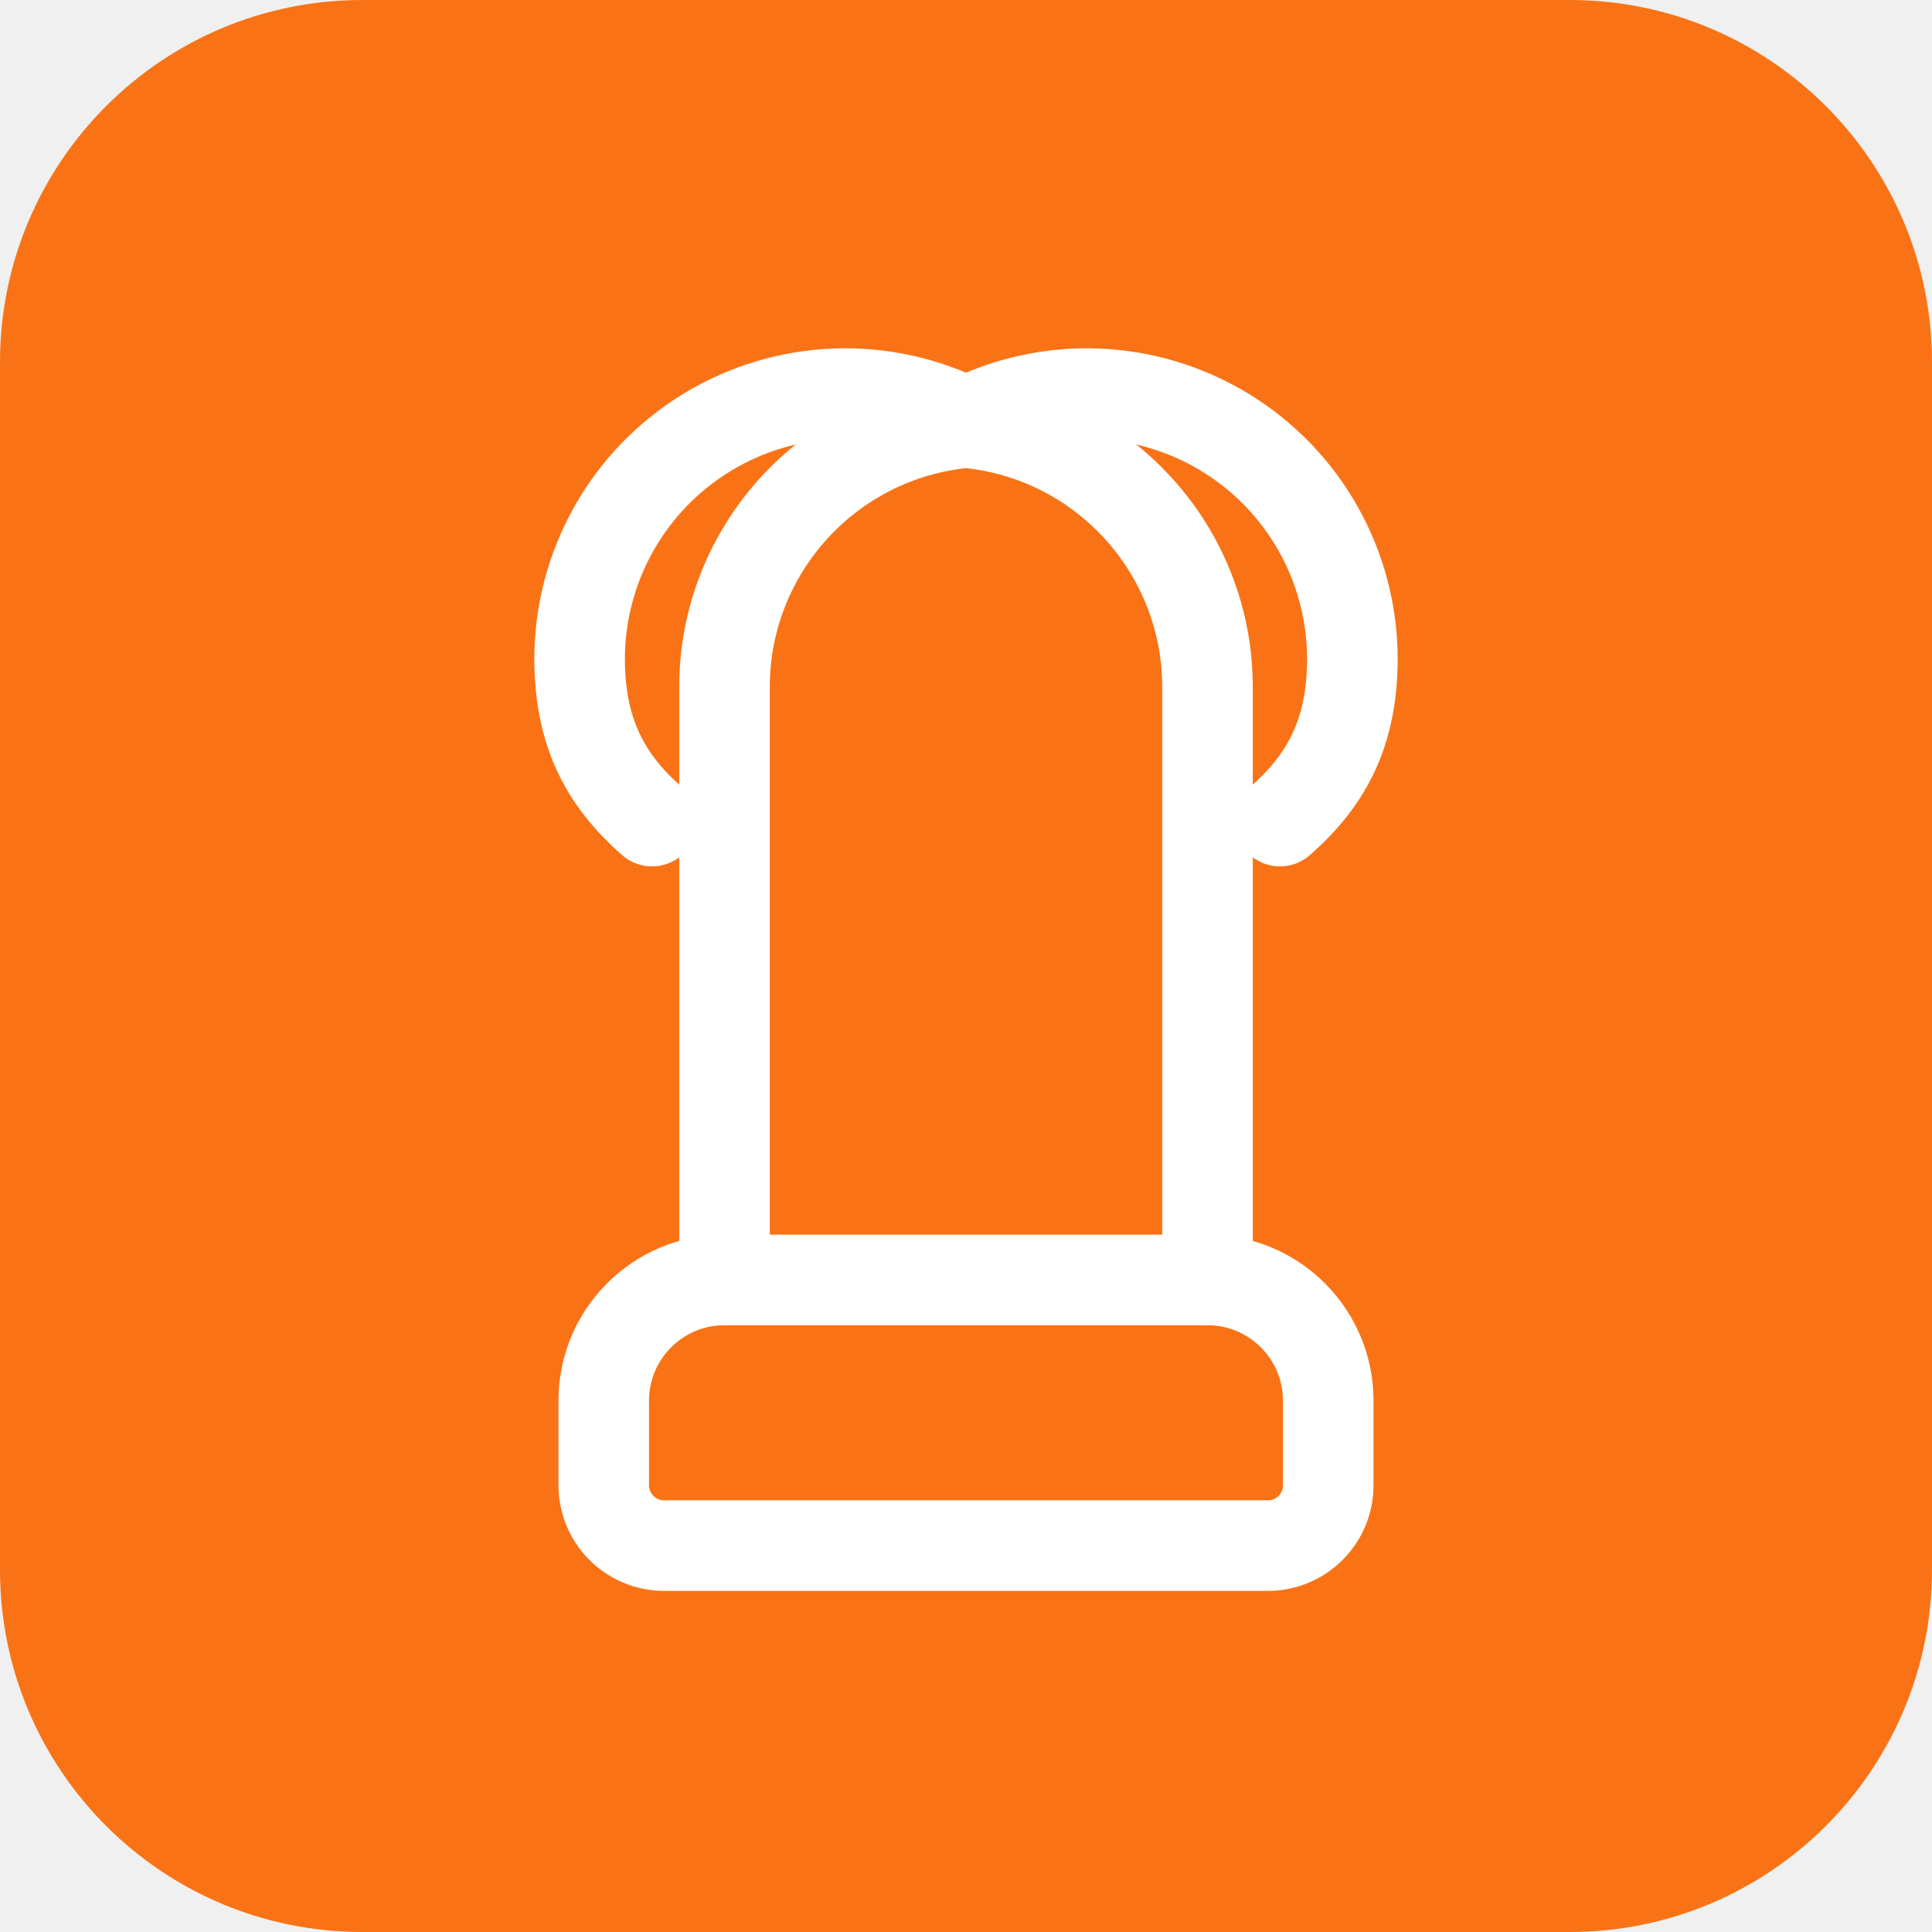
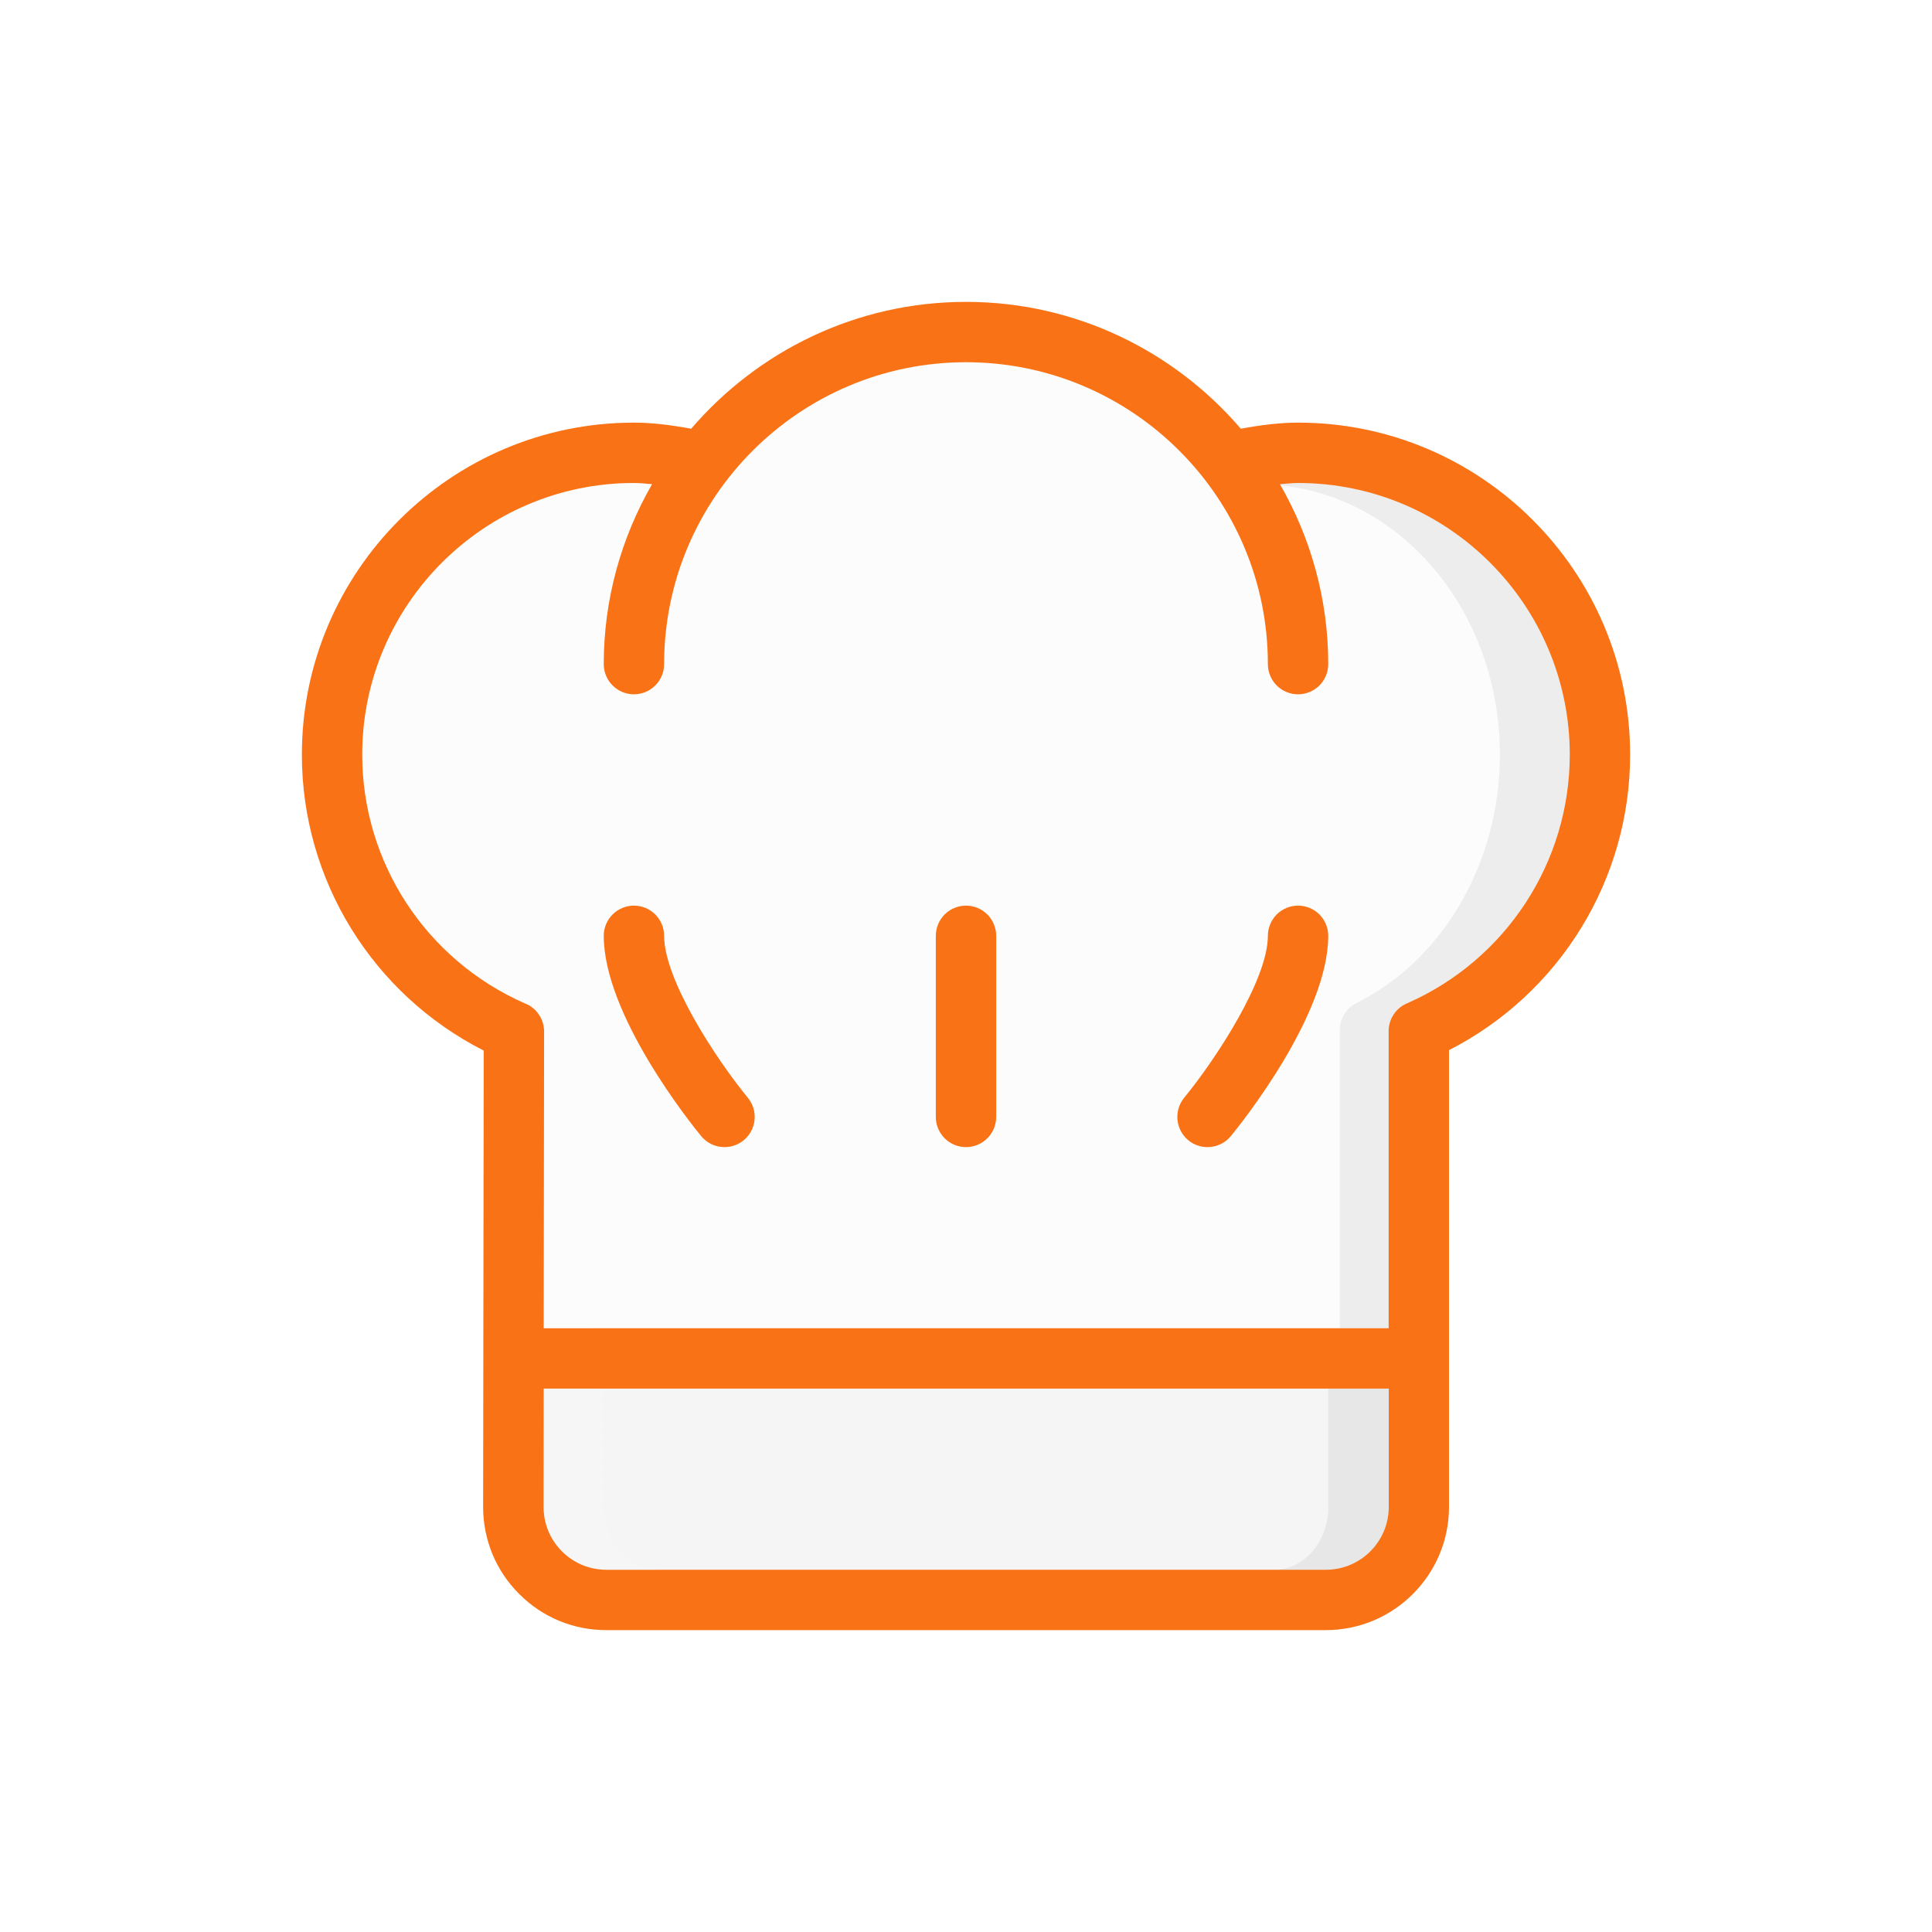
- <svg xmlns="http://www.w3.org/2000/svg" width="32" height="32" viewBox="0 0 32 32">
-   <rect width="32" height="32" rx="6" fill="#f97316" />
-   <g transform="translate(4, 4)" stroke="white" stroke-width="1.5" fill="none" stroke-linecap="round" stroke-linejoin="round">
-     <path d="M17 21.6H7a1 1 0 0 1-1-1v-1.4a2 2 0 0 1 2-2h8a2 2 0 0 1 2 2v1.4a1 1 0 0 1-1 1Z" />
-     <path d="M8 17.2c0-4.6 0-7.2 0-9.8A4.4 4.4 0 0 1 12 3a4.4 4.4 0 0 1 4 4.4c0 2.6 0 5.2 0 9.8" />
-     <path d="M12 3a4.4 4.4 0 0 0-6.4 3.9c0 1.2.4 2 1.2 2.7" />
-     <path d="M12 3a4.4 4.4 0 0 1 6.4 3.9c0 1.2-.4 2-1.2 2.7" />
+ <svg xmlns="http://www.w3.org/2000/svg" width="32" height="32" viewBox="0 0 32 32" fill="none">
+   <rect width="32" height="32" fill="white" />
+   <g clip-path="url(#clip0_10238_98)">
+     <path d="M21.5 7C21.197 7 20.88 7.04 20.552 7.101C19.45 5.817 17.82 5 16 5C14.18 5 12.55 5.817 11.448 7.101C11.12 7.04 10.803 7 10.5 7C7.467 7 5 9.467 5 12.5C5 14.578 6.172 16.467 8.012 17.401L8.002 24.957C8.002 25.503 8.213 26.016 8.599 26.401C8.984 26.788 9.497 27 10.042 27H21.96C23.085 27 24 26.085 24 24.96V17.394C25.833 16.457 27 14.571 27 12.5C27 9.467 24.533 7 21.5 7Z" fill="#F97316" />
+     <path d="M21.962 26H10.044C9.766 26 9.505 25.892 9.308 25.695C9.112 25.498 9.003 25.237 9.004 24.959L9.006 23H23.002V24.96C23.002 25.533 22.535 26 21.962 26Z" fill="#F5F5F5" />
+     <path opacity="0.2" d="M10.004 24.959L10.006 23H9.006L9.004 24.959C9.003 25.237 9.112 25.498 9.308 25.695C9.505 25.892 9.766 26 10.044 26H10.895C10.657 26 10.433 25.892 10.265 25.695C10.096 25.498 10.004 25.237 10.004 24.959Z" fill="#FCFCFC" />
+     <path d="M22.001 23V24.96C22.001 25.533 21.601 26 21.109 26H21.961C22.534 26 23.001 25.533 23.001 24.96V23H22.001Z" fill="black" fill-opacity="0.06" />
+     <path d="M23.31 16.616C23.283 16.627 23.258 16.639 23.235 16.654C23.173 16.692 23.121 16.744 23.081 16.805C23.042 16.865 23.016 16.934 23.005 17.005C23.001 17.033 22.999 17.061 23 17.089V22H9.006L9.012 17.096C9.014 17.01 8.994 16.925 8.953 16.849C8.912 16.773 8.853 16.708 8.78 16.662C8.755 16.646 8.728 16.633 8.701 16.622C7.06 15.904 6 14.288 6 12.5C6 10.018 8.019 8 10.5 8C10.597 8 10.699 8.012 10.8 8.02C10.294 8.899 10 9.915 10 11C10 11.276 10.224 11.5 10.5 11.5C10.776 11.5 11 11.276 11 11C11 8.243 13.243 6 16 6C18.757 6 21 8.243 21 11C21 11.066 21.013 11.131 21.038 11.191C21.063 11.252 21.1 11.307 21.146 11.354C21.193 11.4 21.248 11.437 21.309 11.462C21.369 11.487 21.434 11.5 21.5 11.5C21.566 11.5 21.631 11.487 21.691 11.462C21.752 11.437 21.807 11.4 21.854 11.354C21.9 11.307 21.937 11.252 21.962 11.191C21.987 11.131 22 11.066 22 11C22 9.915 21.706 8.899 21.2 8.02C21.301 8.012 21.403 8 21.5 8C23.982 8 26 10.019 26 12.5C26 14.281 24.944 15.896 23.31 16.616Z" fill="#FCFCFC" />
+     <path opacity="0.2" d="M16 6.625C18.296 6.625 20.225 8.08 20.907 10.075C20.471 7.76 18.44 6 16 6C13.56 6 11.53 7.76 11.094 10.075C11.775 8.079 13.705 6.625 16 6.625Z" fill="#FCFCFC" />
+     <path d="M21.499 8C21.402 8 21.3 8.012 21.199 8.02C21.203 8.026 21.205 8.033 21.209 8.04C23.24 8.241 24.843 10.152 24.843 12.5C24.843 14.281 23.909 15.896 22.463 16.616C22.44 16.626 22.418 16.639 22.397 16.654C22.342 16.693 22.296 16.745 22.262 16.805C22.226 16.866 22.203 16.935 22.194 17.005C22.191 17.033 22.189 17.061 22.19 17.089V22H22.999V17.089C22.999 17.061 23 17.033 23.004 17.005C23.015 16.934 23.041 16.865 23.081 16.805C23.12 16.744 23.172 16.692 23.234 16.654C23.258 16.639 23.283 16.626 23.309 16.616C24.943 15.896 25.999 14.281 25.999 12.5C25.999 10.019 23.98 8 21.499 8Z" fill="black" fill-opacity="0.06" />
+     <path opacity="0.2" d="M9.816 17.014C9.807 16.941 9.783 16.871 9.746 16.807C9.712 16.75 9.668 16.7 9.615 16.662C9.593 16.646 9.569 16.633 9.545 16.622C8.094 15.904 7.156 14.288 7.156 12.5C7.156 10.152 8.759 8.241 10.79 8.04C10.794 8.033 10.796 8.026 10.8 8.02C10.699 8.012 10.597 8 10.5 8C8.019 8 6 10.019 6 12.5C6 14.288 7.06 15.904 8.701 16.622C8.729 16.633 8.755 16.646 8.78 16.662C8.839 16.7 8.89 16.749 8.928 16.807C8.985 16.893 9.014 16.994 9.012 17.096L9.006 22H9.815L9.82 17.096C9.821 17.069 9.819 17.041 9.816 17.014Z" fill="#FCFCFC" />
+     <path d="M11 15.5C11 15.224 10.776 15 10.5 15C10.224 15 10 15.224 10 15.5C10 16.813 11.448 18.616 11.613 18.817C11.698 18.92 11.819 18.985 11.951 18.997C12.083 19.011 12.215 18.971 12.317 18.887C12.531 18.711 12.562 18.396 12.387 18.183C11.851 17.529 11 16.224 11 15.5ZM21.5 15C21.434 15 21.369 15.013 21.309 15.038C21.248 15.063 21.193 15.1 21.146 15.146C21.1 15.193 21.063 15.248 21.038 15.309C21.013 15.369 21 15.434 21 15.5C21 16.221 20.149 17.528 19.613 18.183C19.439 18.396 19.47 18.712 19.683 18.887C19.772 18.96 19.884 19 20 19C20.074 19 20.147 18.984 20.214 18.952C20.281 18.921 20.34 18.875 20.387 18.817C20.552 18.616 22 16.813 22 15.5C22 15.434 21.987 15.369 21.962 15.309C21.937 15.248 21.9 15.193 21.854 15.146C21.807 15.1 21.752 15.063 21.691 15.038C21.631 15.013 21.566 15 21.5 15ZM16 15C15.934 15 15.869 15.013 15.809 15.038C15.748 15.063 15.693 15.1 15.646 15.146C15.6 15.193 15.563 15.248 15.538 15.309C15.513 15.369 15.5 15.434 15.5 15.5V18.5C15.5 18.776 15.724 19 16 19C16.276 19 16.5 18.776 16.5 18.5V15.5C16.5 15.434 16.487 15.369 16.462 15.309C16.437 15.248 16.4 15.193 16.354 15.146C16.307 15.1 16.252 15.063 16.191 15.038C16.131 15.013 16.066 15 16 15Z" fill="#F97316" />
  </g>
+   <defs>
+     <clipPath id="clip0_10238_98">
+       <rect width="22" height="22" fill="white" transform="translate(5 5)" />
+     </clipPath>
+   </defs>
</svg>
